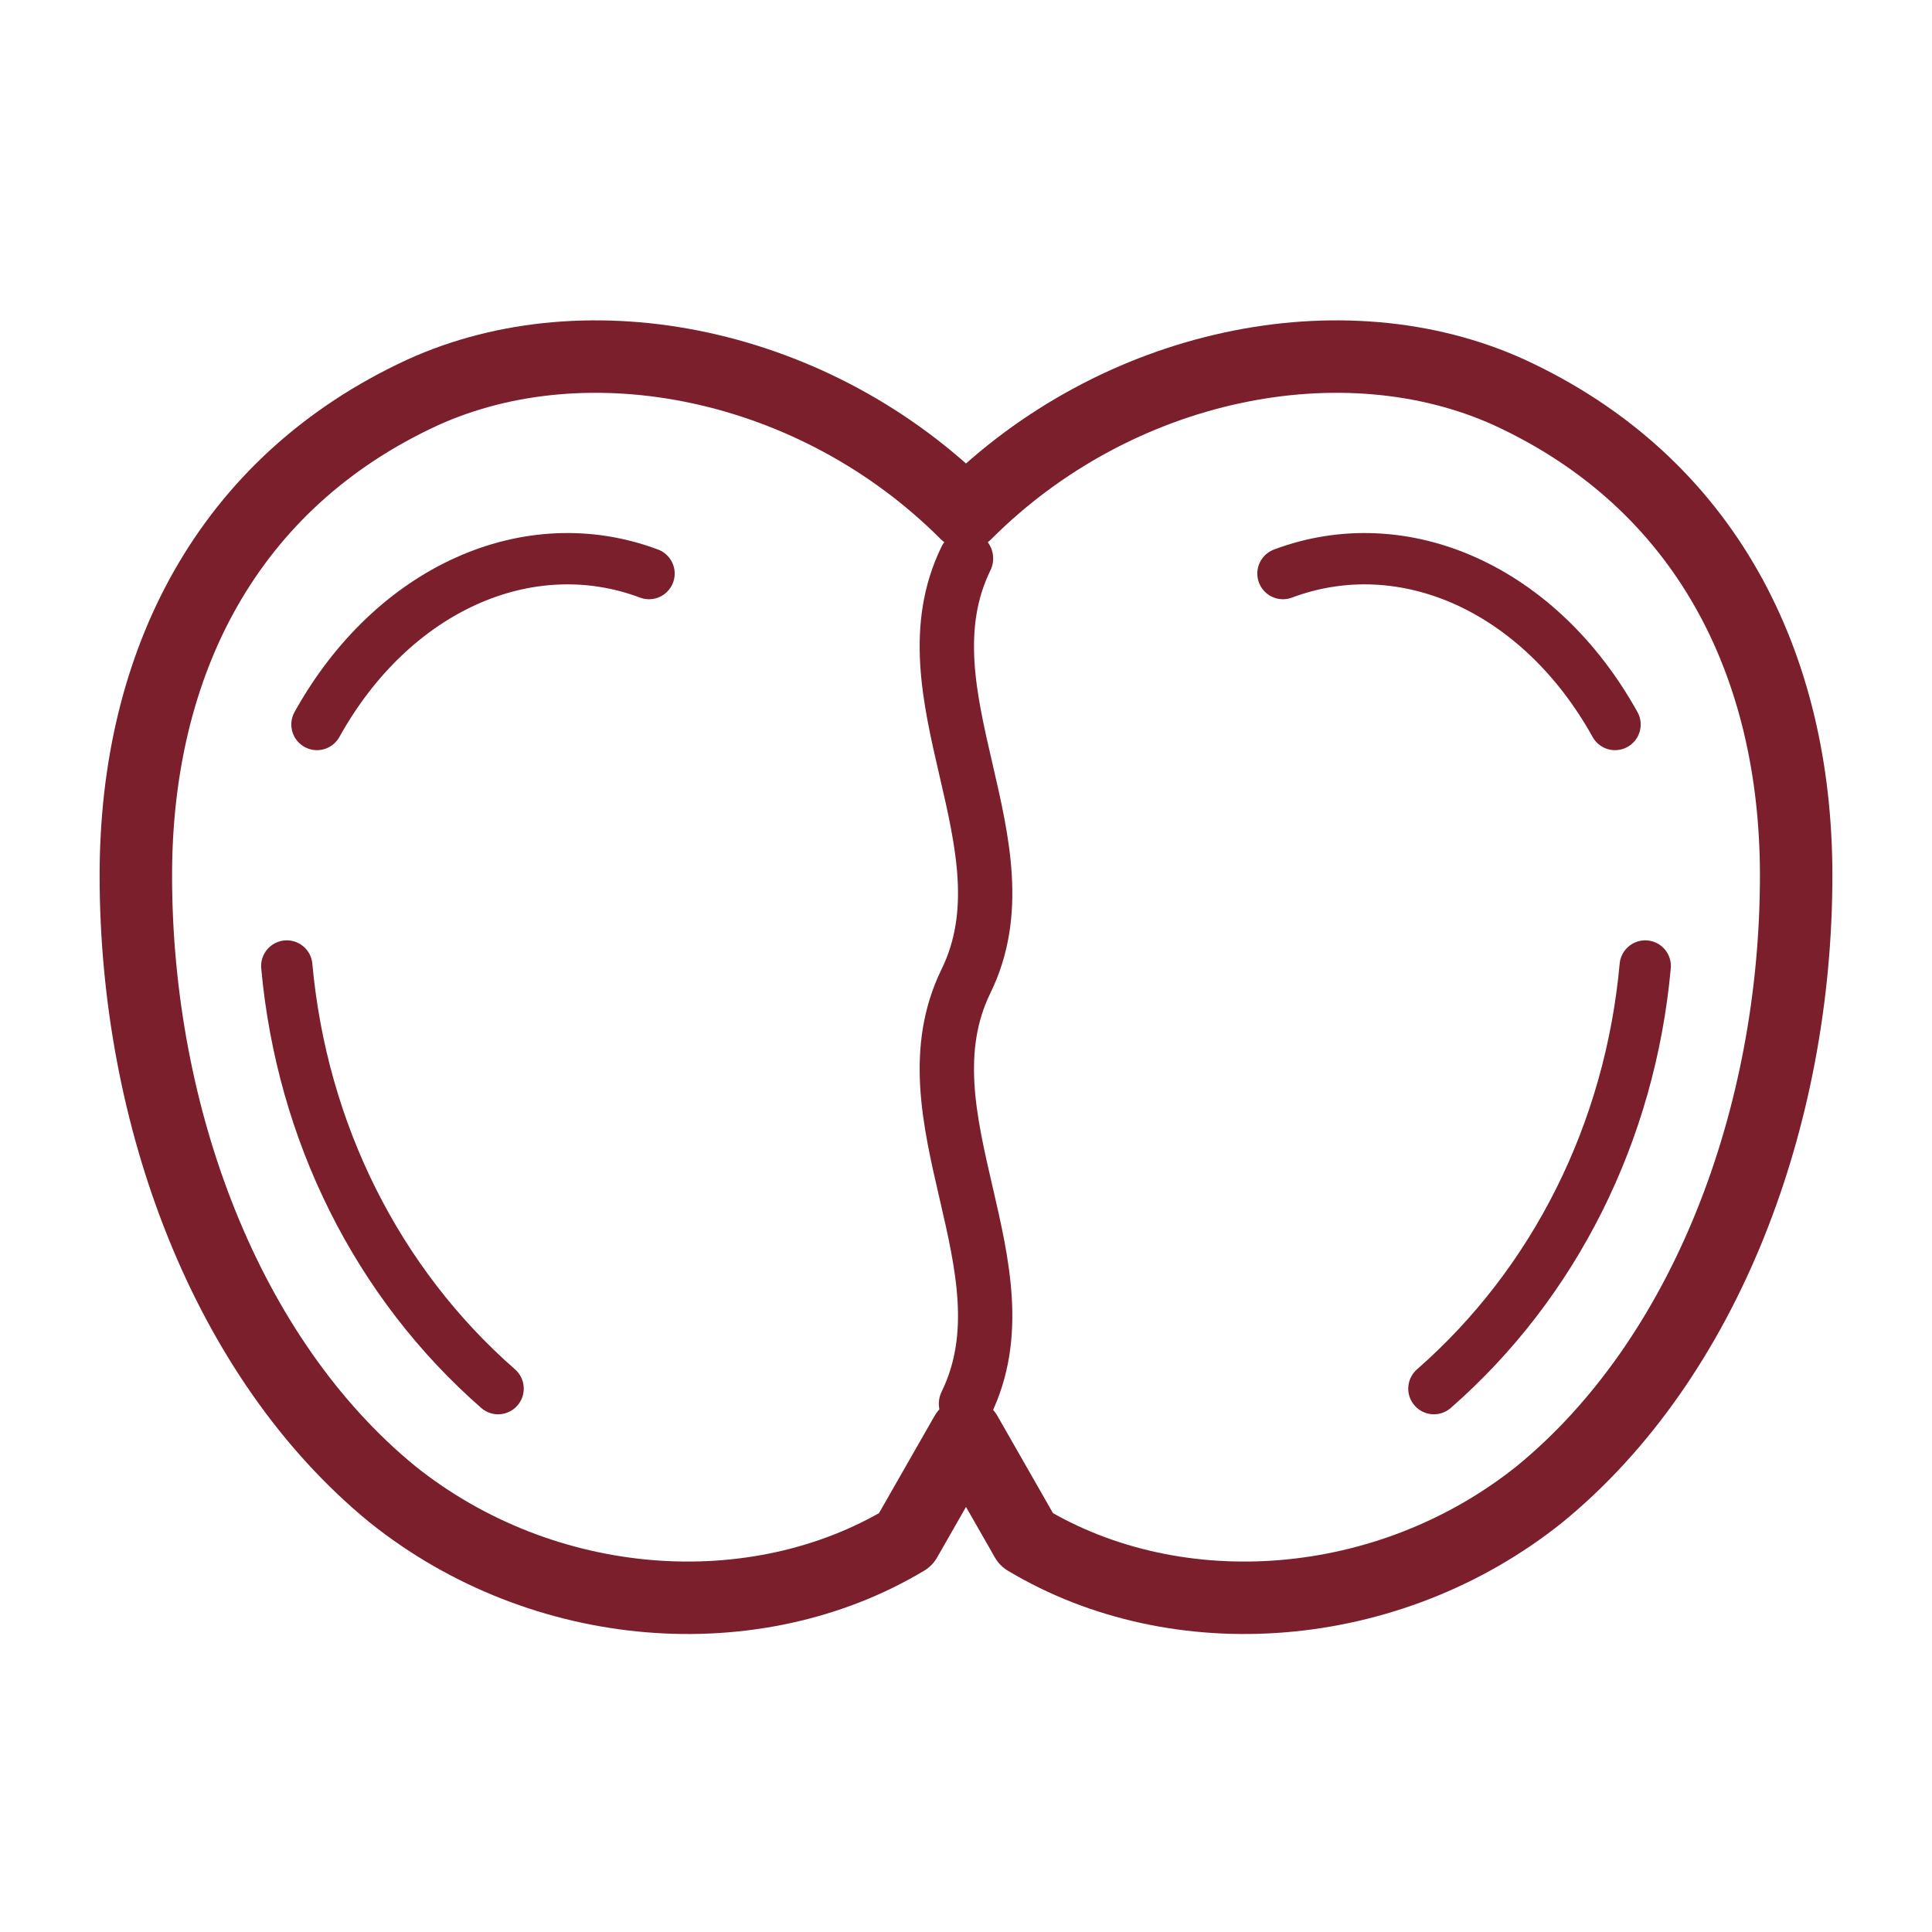
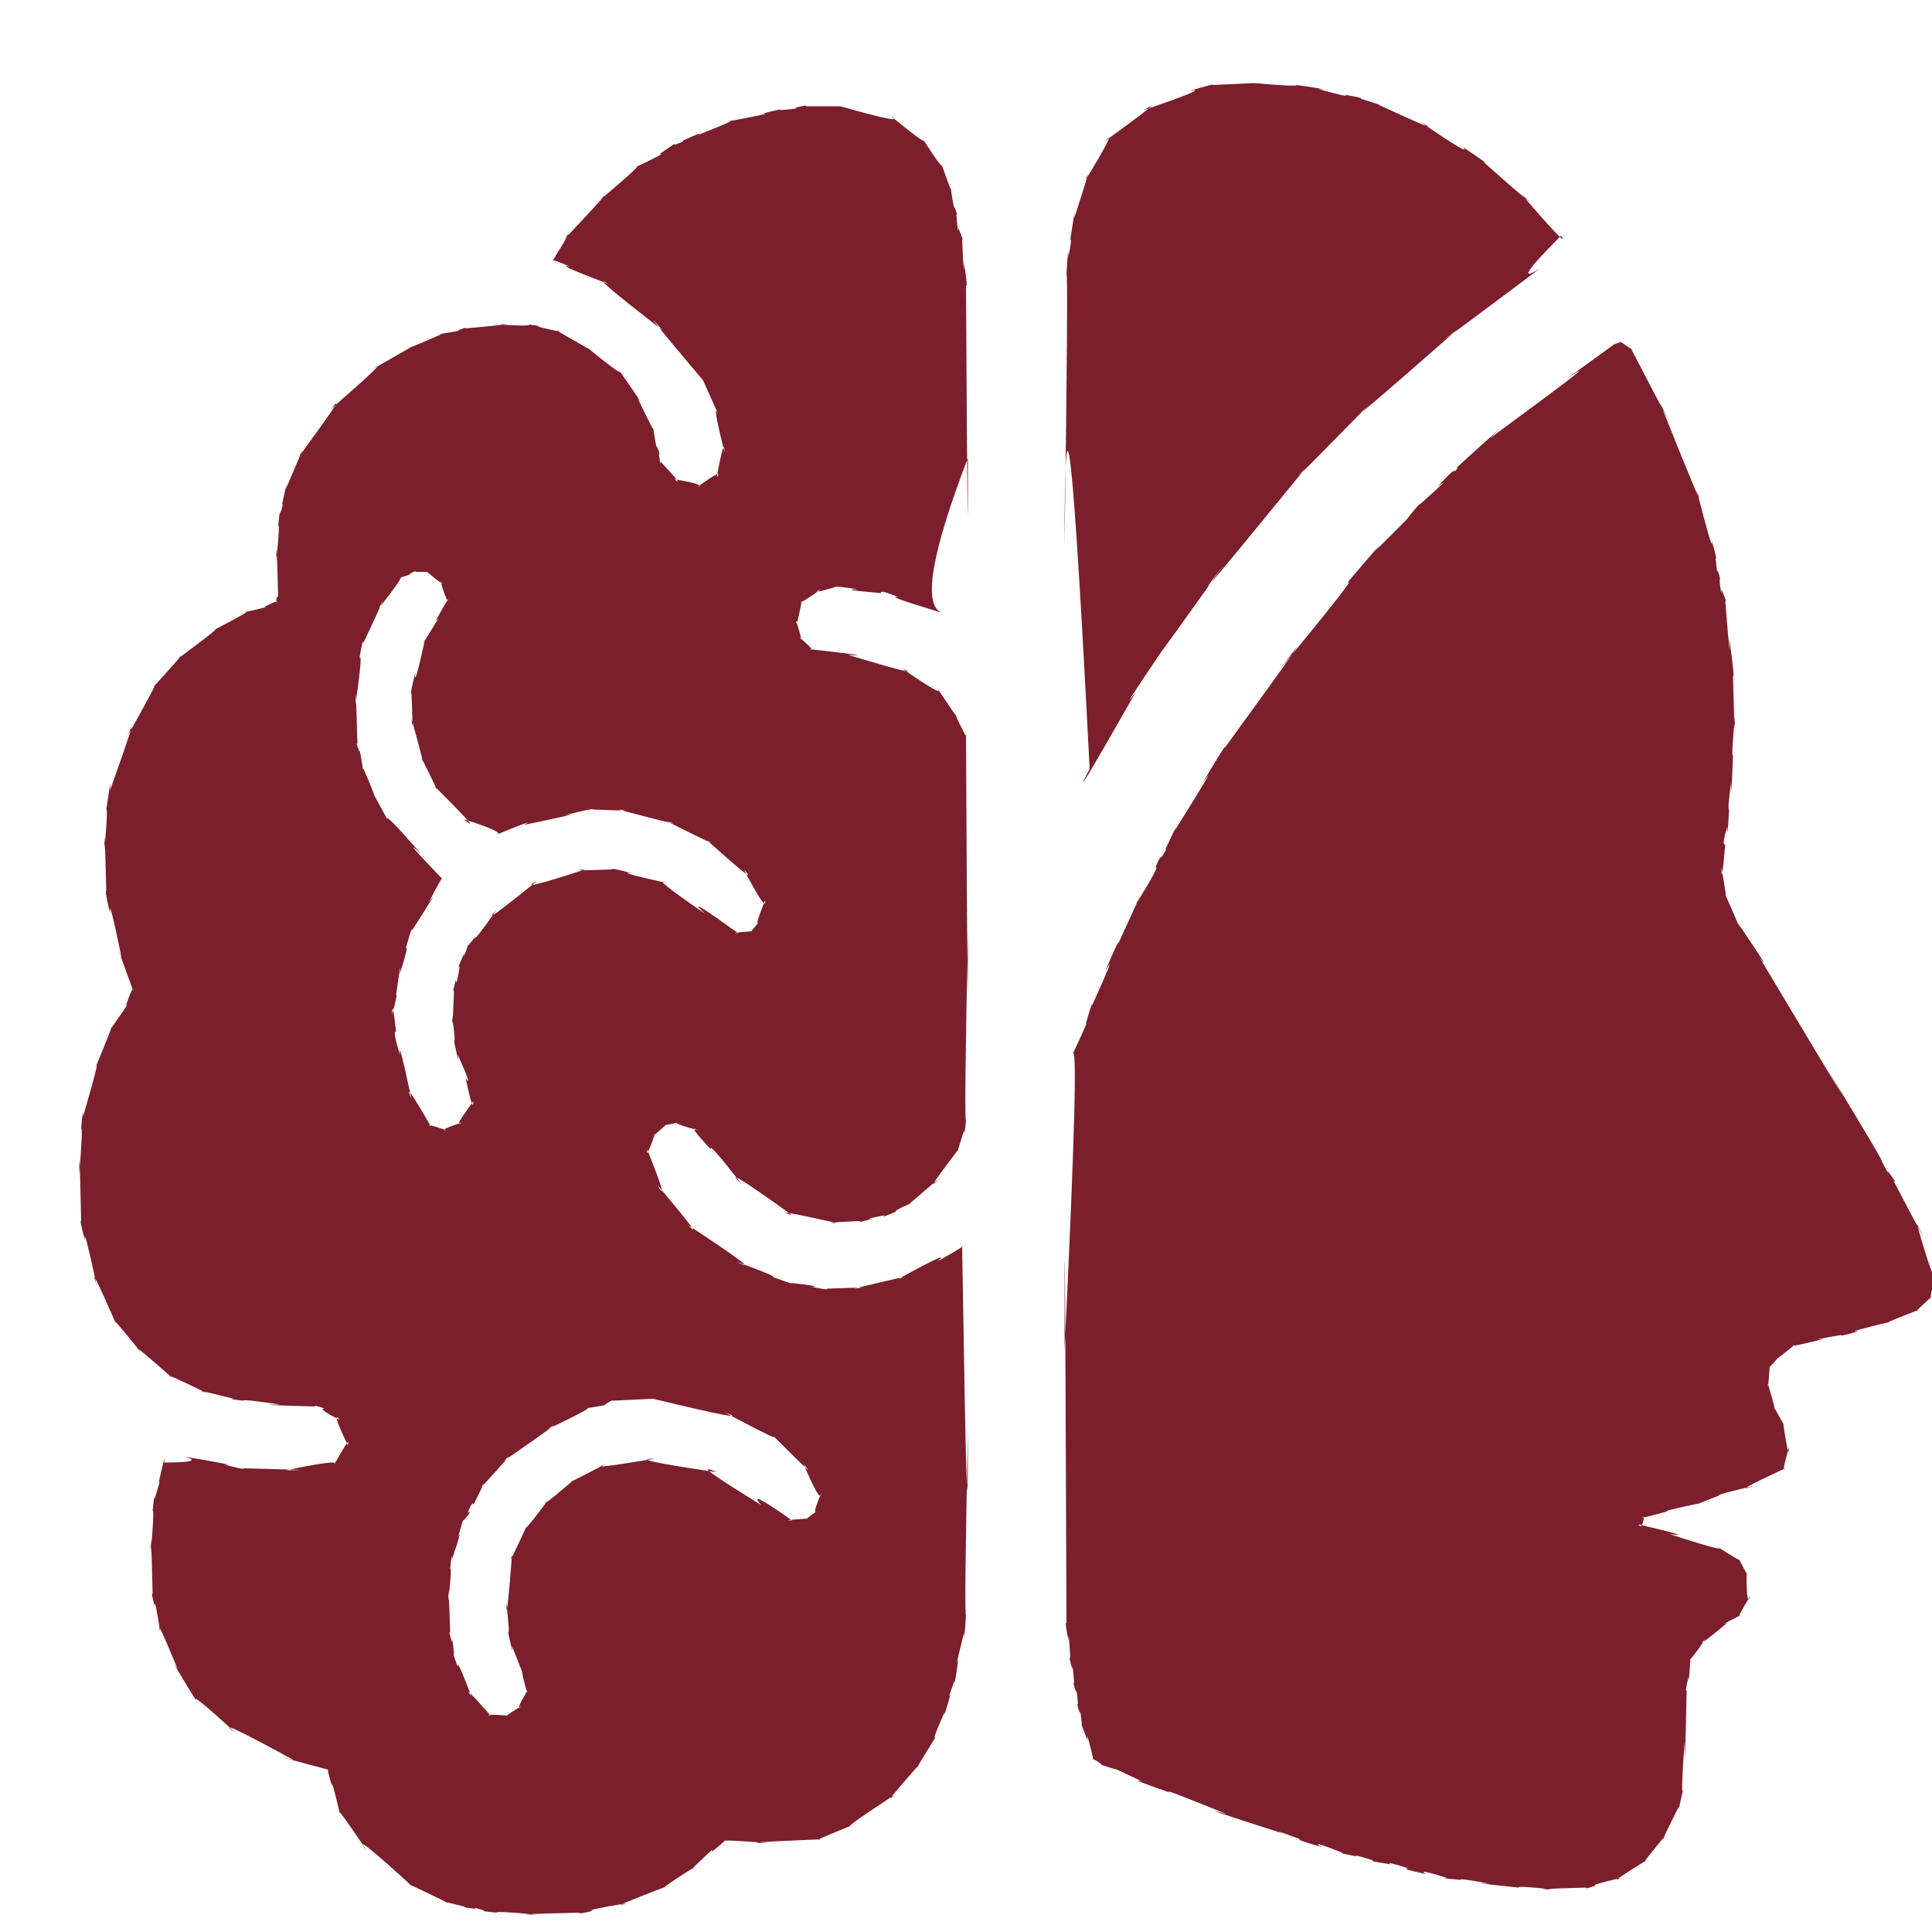
- <svg xmlns="http://www.w3.org/2000/svg" viewBox="0 0 64 64" fill="none" stroke="#7A1F2B" stroke-linecap="round" stroke-linejoin="round">
-   <g transform="translate(0 6)">
-     <path d="M 32 11 C 27 6 19.5 4.5 14 7 C 7.5 10 4.5 16 4.5 23 C 4.5 31 7.5 39 13 43.5 C 18 47.5 25 48 30 45 L 32 41.5 L 34 45 C 39 48 46 47.5 51 43.5 C 56.5 39 59.5 31 59.5 23 C 59.5 16 56.5 10 50 7 C 44.5 4.5 37 6 32 11 Z" stroke-width="2.4" />
-     <path d="M 32 12.5 C 29.8 17 34.2 22 32 26.5 C 29.8 31 34.2 36 32 40.5" stroke-width="1.8" />
-     <path d="M 10.5 18 C 13 13.5 17.5 11.5 21.5 13" stroke-width="1.7" />
-     <path d="M 9.5 26 C 10 31.5 12.5 36.5 16.5 40" stroke-width="1.7" />
-     <path d="M 10.5 18 C 13 13.5 17.5 11.5 21.5 13" transform="translate(64 0) scale(-1 1)" stroke-width="1.7" />
-     <path d="M 9.5 26 C 10 31.5 12.5 36.5 16.5 40" transform="translate(64 0) scale(-1 1)" stroke-width="1.7" />
-   </g>
+ <svg xmlns="http://www.w3.org/2000/svg" viewBox="0 0 100 100">
+   <path fill="#7A1F2B" fill-rule="evenodd" d="M64.9 4.3Q67.0 4.3 64.9 4.3Q67.2 4.5 67.1 4.4Q69.2 4.7 68.2 4.6Q70.0 5.1 69.6 4.9Q70.7 5.1 70.4 5.1Q72.0 5.6 71.3 5.4Q75.0 7.1 73.5 6.3Q76.3 8.2 75.7 7.6Q77.2 8.6 76.8 8.4Q80.2 11.4 78.7 10.0Q81.3 13.0 80.8 12.2Q78.1 14.9 79.7 13.9Q72.9 19.0 75.5 17.0Q69.0 22.7 70.9 20.9Q66.1 25.8 67.6 24.2Q60.5 32.9 63.3 29.3Q59.8 34.2 60.2 33.6Q57.7 37.3 58.8 35.8Q55.1 42.3 56.4 39.8Q55.1 14.3 55.1 28.3Q55.3 14.0 55.2 14.2Q55.3 12.5 55.3 13.3Q55.5 12.3 55.4 12.4Q55.7 10.4 55.6 11.3Q56.6 8.2 56.2 9.3Q57.9 6.5 57.2 7.3Q60.5 4.9 59.2 5.7Q62.7 4.5 61.6 4.7Q62.9 4.3 62.8 4.4ZM43.5 5.5Q45.1 5.6 43.5 5.5Q47.0 6.5 46.1 6.0Q48.3 7.8 47.7 7.1Q49.0 9.1 48.7 8.4Q49.4 10.4 49.2 9.7Q49.4 11.0 49.4 10.7Q49.6 11.2 49.5 11.1Q49.6 12.3 49.6 11.8Q49.9 12.5 49.8 12.4Q49.9 14.7 49.9 13.6Q50.1 14.9 50.0 14.8Q50.1 32.5 50.1 23.7Q47.3 31.0 48.7 31.7Q45.7 30.8 46.5 30.9Q45.5 30.5 45.6 30.7Q43.3 30.5 44.4 30.5Q43.1 30.3 43.2 30.4Q41.8 30.8 42.5 30.5Q41.2 31.4 41.5 31.1Q41.2 32.7 41.2 32.1Q41.6 33.4 41.4 33.0Q42.3 33.8 41.9 33.6Q45.5 34.0 43.9 33.9Q47.9 35.1 46.7 34.6Q49.0 36.2 48.5 35.6Q49.9 37.7 49.4 36.9Q50.1 38.4 50.0 38.0Q50.1 57.9 50.1 48.1Q49.9 58.1 50.0 58.0Q49.9 59.0 49.9 58.5Q49.4 60.1 49.6 59.5Q47.7 62.0 48.6 61.0Q46.6 62.7 47.1 62.3Q46.2 62.7 46.4 62.7Q45.5 63.1 45.8 62.9Q44.7 63.1 45.1 63.1Q44.4 63.3 44.5 63.2Q42.3 63.3 43.3 63.3Q39.7 62.5 41.0 62.9Q37.1 60.1 38.4 61.3Q36.6 59.0 36.8 59.5Q35.5 58.1 36.1 58.5Q34.7 58.1 35.1 58.1Q34.2 58.3 34.5 58.2Q33.6 59.0 33.9 58.7Q33.4 60.1 33.5 59.5Q34.7 62.5 34.0 61.3Q36.6 64.4 35.6 63.4Q39.7 66.1 38.1 65.3Q40.3 66.1 40.0 66.1Q41.4 66.6 40.9 66.4Q42.7 66.6 42.0 66.6Q42.9 66.8 42.8 66.7Q45.5 66.6 44.2 66.7Q47.5 65.9 46.5 66.2Q49.4 64.6 48.5 65.3Q50.1 64.4 49.8 64.5Q50.1 83.5 50.1 74.0Q49.9 83.7 50.0 83.6Q49.9 85.2 49.9 84.5Q49.4 86.5 49.6 85.9Q49.4 87.4 49.4 87.0Q49.0 88.1 49.2 87.7Q48.8 89.1 48.9 88.6Q48.1 90.4 48.5 89.8Q47.0 92.2 47.6 91.3Q45.5 93.7 46.3 92.9Q43.1 95.0 44.3 94.4Q41.8 95.4 42.5 95.2Q37.7 95.4 39.8 95.4Q37.3 95.2 37.5 95.3Q36.6 96.1 36.9 95.7Q35.3 97.2 36.0 96.6Q33.8 98.0 34.6 97.6Q31.2 98.9 32.5 98.5Q30.1 98.9 30.7 98.9Q29.9 99.1 30.0 99.0Q25.8 99.1 27.8 99.1Q25.6 98.9 25.7 99.0Q24.7 98.9 25.1 98.9Q24.5 98.7 24.6 98.8Q23.8 98.7 24.1 98.7Q22.5 98.3 23.2 98.5Q20.1 97.0 21.3 97.6Q18.0 94.6 19.0 95.8Q17.3 93.3 17.6 93.9Q17.1 91.8 17.2 92.5Q16.9 91.5 17.0 91.6Q13.6 90.7 15.2 91.1Q10.8 88.7 12.2 89.7Q9.7 87.4 10.2 88.1Q8.6 85.5 9.2 86.4Q8.0 83.5 8.3 84.5Q8.0 82.6 8.0 83.1Q7.8 82.4 7.9 82.5Q7.8 78.3 7.8 80.4Q8.0 78.1 7.9 78.2Q8.0 77.2 8.0 77.6Q8.4 76.3 8.2 76.8Q8.6 75.0 8.5 75.7Q10.6 75.7 9.6 75.4Q12.5 75.9 11.6 75.8Q12.7 76.1 12.6 76.0Q16.9 76.1 14.8 76.1Q17.7 75.5 17.3 75.8Q18.2 74.2 18.0 74.8Q17.1 72.9 17.6 73.5Q16.4 72.9 16.8 72.9Q16.2 72.7 16.3 72.8Q12.7 72.7 14.5 72.7Q12.5 72.4 12.6 72.5Q11.7 72.4 12.1 72.4Q9.7 71.8 10.7 72.1Q8.2 70.9 8.9 71.3Q6.5 69.2 7.3 70.0Q5.6 67.9 6.0 68.5Q4.5 65.1 5.0 66.5Q4.3 63.3 4.4 64.2Q4.1 63.1 4.2 63.2Q4.1 58.5 4.1 60.8Q4.3 58.3 4.2 58.4Q4.3 57.2 4.3 57.8Q5.4 54.0 4.8 55.6Q6.0 52.7 5.7 53.3Q6.9 51.6 6.5 52.1Q6.9 50.9 6.9 51.3Q5.8 48.3 6.3 49.6Q5.6 46.2 5.7 47.3Q5.4 46.0 5.5 46.1Q5.4 42.0 5.4 44.0Q5.6 41.8 5.5 41.9Q5.8 39.9 5.7 40.9Q7.3 36.4 6.6 38.1Q8.4 34.9 7.9 35.6Q9.9 33.4 9.2 34.1Q11.9 32.1 10.9 32.7Q13.4 31.4 12.6 31.7Q14.0 31.4 13.7 31.4Q14.5 31.0 14.3 31.2Q14.3 30.8 14.4 30.9Q14.3 27.3 14.3 29.0Q14.5 27.1 14.4 27.2Q14.5 26.2 14.5 26.6Q14.7 26.0 14.6 26.1Q14.9 24.7 14.8 25.3Q16.0 22.5 15.5 23.6Q18.2 19.9 17.1 21.2Q20.3 18.4 19.3 19.1Q22.1 17.5 21.2 18.0Q23.4 17.1 22.7 17.3Q24.0 17.1 23.7 17.1Q24.2 16.9 24.1 17.0Q27.3 16.7 25.8 16.8Q27.5 16.9 27.4 16.8Q28.2 16.9 27.8 16.9Q29.5 17.3 28.8 17.1Q31.4 18.6 30.4 18.0Q32.5 19.7 32.0 19.1Q33.6 21.4 33.0 20.6Q34.0 22.7 33.8 22.1Q34.0 23.4 34.0 23.1Q34.2 23.6 34.1 23.5Q34.2 24.2 34.2 23.9Q35.5 25.3 34.9 24.8Q36.6 25.1 36.1 25.2Q37.5 24.2 37.1 24.7Q37.5 22.5 37.5 23.4Q36.8 20.6 37.2 21.5Q36.0 18.8 36.4 19.7Q32.7 15.3 34.3 17.1Q30.3 14.0 31.5 14.7Q28.6 13.6 29.5 13.8Q28.6 13.4 28.6 13.5Q29.9 11.4 29.2 12.4Q32.1 9.3 31.0 10.4Q33.6 8.2 32.8 8.7Q34.7 7.8 34.1 8.0Q35.1 7.3 34.9 7.5Q35.5 7.3 35.3 7.3Q36.6 6.7 36.1 7.0Q38.6 6.0 37.6 6.3Q40.3 5.8 39.4 5.9Q40.5 5.6 40.4 5.7Q41.6 5.6 41.1 5.6Q41.8 5.4 41.7 5.5ZM83.9 17.7Q84.2 17.7 83.9 17.7Q84.6 18.2 84.4 18.0Q87.2 23.4 85.9 20.8Q88.5 27.3 87.8 25.3Q88.7 28.8 88.6 28.0Q88.9 29.0 88.8 28.9Q88.9 29.9 88.9 29.5Q89.1 30.1 89.0 30.0Q89.1 31.0 89.1 30.5Q89.4 31.2 89.3 31.1Q89.6 34.9 89.5 33.0Q89.8 35.1 89.7 35.0Q89.8 39.0 89.8 37.1Q89.6 39.2 89.7 39.1Q89.6 41.8 89.6 40.5Q89.4 42.0 89.5 41.9Q89.4 43.6 89.4 42.8Q89.1 43.8 89.3 43.7Q89.1 46.0 89.1 44.9Q89.4 46.6 89.3 46.3Q90.4 48.8 89.9 47.7Q91.8 50.5 91.1 49.6Q97.2 59.8 94.5 55.2Q97.6 60.3 97.4 60.1Q97.8 60.9 97.7 60.6Q98.3 61.4 98.0 61.1Q100.2 65.3 99.2 63.3Q100.2 66.8 100.2 66.0Q99.8 67.4 100.0 67.1Q98.9 68.1 99.3 67.8Q97.0 68.7 97.9 68.4Q95.4 69.0 96.2 68.9Q95.2 69.2 95.3 69.1Q93.5 69.4 94.4 69.3Q92.4 69.8 92.9 69.6Q91.8 70.5 92.1 70.2Q91.5 70.9 91.6 70.7Q91.5 72.2 91.5 71.6Q92.0 73.3 91.8 72.8Q92.6 74.2 92.3 73.7Q92.6 75.7 92.6 74.9Q92.2 76.3 92.4 76.0Q89.4 77.4 90.8 76.9Q88.7 77.4 89.0 77.4Q87.2 78.1 88.0 77.8Q85.7 78.3 86.4 78.2Q84.6 78.7 85.1 78.5Q85.0 79.2 84.8 78.9Q87.8 79.6 86.4 79.4Q89.8 80.5 88.8 80.0Q90.2 80.9 90.0 80.7Q90.7 82.0 90.4 81.4Q90.4 83.3 90.6 82.6Q89.8 83.9 90.1 83.6Q88.9 84.2 89.4 84.0Q87.6 85.5 88.3 84.8Q87.4 86.1 87.5 85.8Q87.4 87.4 87.4 86.8Q87.2 87.6 87.3 87.5Q87.2 92.6 87.2 90.1Q87.0 92.8 87.1 92.7Q86.8 94.1 86.9 93.5Q85.7 95.9 86.2 95.0Q84.8 96.7 85.2 96.3Q83.1 97.6 83.9 97.2Q82.2 97.6 82.6 97.6Q82.0 97.8 82.1 97.7Q78.7 97.8 80.4 97.8Q78.5 97.6 78.6 97.7Q75.7 97.4 77.1 97.5Q75.5 97.2 75.6 97.3Q74.4 97.2 74.9 97.2Q73.3 96.7 73.8 97.0Q72.4 96.7 72.9 96.7Q71.6 96.3 72.0 96.5Q70.7 96.3 71.1 96.3Q69.8 95.9 70.3 96.1Q69.2 95.9 69.5 95.9Q67.7 95.2 68.4 95.6Q67.0 95.2 67.3 95.2Q65.7 94.6 66.4 94.9Q61.4 93.3 63.5 93.9Q59.8 92.4 60.6 92.8Q58.3 92.0 59.1 92.2Q57.2 91.3 57.8 91.6Q56.8 91.3 57.0 91.3Q56.4 90.9 56.6 91.1Q56.2 89.4 56.3 90.1Q55.9 89.1 56.0 89.3Q55.9 88.3 55.9 88.7Q55.7 88.1 55.8 88.2Q55.7 87.2 55.7 87.6Q55.5 87.0 55.6 87.1Q55.5 85.9 55.5 86.4Q55.3 85.7 55.4 85.8Q55.3 84.2 55.3 84.9Q55.1 83.9 55.2 84.0Q55.1 55.9 55.1 69.9Q55.9 53.3 55.5 54.6Q56.4 52.7 56.2 53.0Q56.6 51.6 56.5 52.1Q57.9 49.0 57.2 50.3Q57.9 48.6 57.9 48.8Q59.6 45.1 58.8 46.8Q60.1 44.7 59.8 44.9Q60.1 44.2 60.1 44.4Q60.5 43.8 60.3 44.0Q61.1 42.3 60.8 43.0Q63.3 39.0 62.2 40.6Q63.5 38.4 63.4 38.7Q69.0 31.0 66.2 34.7Q70.5 29.5 69.7 30.2Q72.0 27.5 71.2 28.5Q73.5 26.2 72.8 26.9Q73.5 26.0 73.5 26.1Q75.3 24.5 74.4 25.2Q75.3 24.2 75.3 24.4Q75.5 24.2 75.4 24.2Q78.7 21.2 77.1 22.7Q83.5 18.0 81.1 19.6Q83.7 17.7 83.6 17.8ZM22.1 29.6Q22.5 29.7 22.1 29.6Q23.2 30.5 22.8 30.1Q23.2 31.4 23.2 31.0Q22.3 32.5 22.7 32.0Q21.6 33.8 22.0 33.1Q21.4 35.8 21.5 34.8Q21.2 36.0 21.3 35.9Q21.4 38.4 21.3 37.2Q22.1 40.1 21.8 39.2Q22.9 41.4 22.5 40.7Q25.1 43.3 24.0 42.4Q26.2 43.1 25.7 43.2Q27.9 42.3 27.1 42.7Q30.5 42.0 29.2 42.2Q30.8 41.8 30.7 41.9Q33.1 42.0 32.0 41.9Q35.8 42.9 34.5 42.5Q37.5 44.0 36.6 43.5Q39.4 46.0 38.5 45.0Q39.7 47.3 39.6 46.6Q39.0 48.1 39.3 47.7Q38.8 48.3 38.9 48.2Q37.7 48.3 38.2 48.3Q35.3 46.2 36.5 47.3Q33.6 45.3 34.5 45.7Q31.8 45.1 32.7 45.2Q31.6 44.9 31.7 45.0Q29.0 45.1 30.3 45.0Q26.6 46.2 27.8 45.6Q24.7 48.1 25.7 47.1Q24.5 48.8 24.6 48.5Q24.0 49.2 24.2 49.0Q24.0 49.6 24.0 49.4Q23.6 50.3 23.8 50.0Q23.6 51.2 23.6 50.7Q23.4 51.4 23.5 51.3Q23.4 53.8 23.4 52.6Q23.6 54.0 23.5 53.9Q23.8 55.3 23.7 54.6Q24.5 56.4 24.1 55.8Q24.5 57.7 24.5 57.0Q23.4 58.5 23.9 58.1Q22.7 58.5 23.1 58.5Q21.9 58.1 22.3 58.3Q20.8 55.7 21.3 56.9Q20.6 53.6 20.7 54.6Q20.3 53.3 20.5 53.4Q20.3 51.6 20.3 52.5Q20.6 51.4 20.5 51.5Q20.8 49.4 20.7 50.4Q21.2 48.8 21.0 49.1Q21.4 47.7 21.3 48.2Q22.9 45.7 22.2 46.7Q22.9 45.3 22.9 45.5Q20.6 43.1 21.8 44.2Q19.7 41.8 20.1 42.5Q19.0 40.5 19.4 41.2Q18.6 39.2 18.8 39.9Q18.6 38.6 18.6 38.9Q18.4 38.4 18.5 38.5Q18.4 34.7 18.4 36.5Q18.8 33.6 18.6 34.1Q18.8 32.9 18.8 33.3Q20.3 30.1 19.6 31.5Q21.0 29.7 20.7 29.9Q21.4 29.7 21.2 29.7Q21.6 29.5 21.5 29.6ZM33.8 72.4Q35.8 72.4 33.8 72.4Q39.2 73.7 37.5 73.1Q40.7 74.8 40.0 74.3Q42.5 76.8 41.6 75.8Q42.5 77.9 42.5 77.3Q42.0 78.5 42.3 78.2Q41.6 78.7 41.8 78.6Q40.3 78.7 41.0 78.7Q38.6 77.0 39.4 77.9Q35.5 75.5 37.1 76.2Q32.3 75.5 33.9 75.5Q30.3 76.1 31.3 75.8Q29.0 77.0 29.7 76.6Q27.7 78.3 28.4 77.6Q26.9 79.6 27.3 78.9Q26.2 81.3 26.5 80.5Q26.2 84.4 26.2 82.9Q26.4 84.6 26.3 84.5Q26.6 85.9 26.5 85.2Q27.3 87.2 27.0 86.5Q27.3 87.8 27.3 87.5Q26.6 88.7 27.0 88.3Q26.0 88.9 26.3 88.8Q24.9 88.7 25.4 88.8Q23.8 87.0 24.4 87.8Q23.6 85.7 23.7 86.3Q23.4 85.5 23.5 85.6Q23.4 84.6 23.4 85.0Q23.2 84.4 23.3 84.5Q23.2 81.3 23.2 82.9Q23.4 81.1 23.3 81.2Q23.4 80.2 23.4 80.7Q24.0 78.9 23.7 79.6Q24.0 78.5 24.0 78.7Q24.5 78.1 24.2 78.3Q24.5 77.6 24.5 77.9Q25.3 76.3 24.9 77.0Q26.9 74.8 26.1 75.6Q29.7 73.1 28.3 74.0Q31.0 72.7 30.3 72.9Q31.6 72.7 31.3 72.7Q31.8 72.4 31.7 72.5Z" />
</svg>
